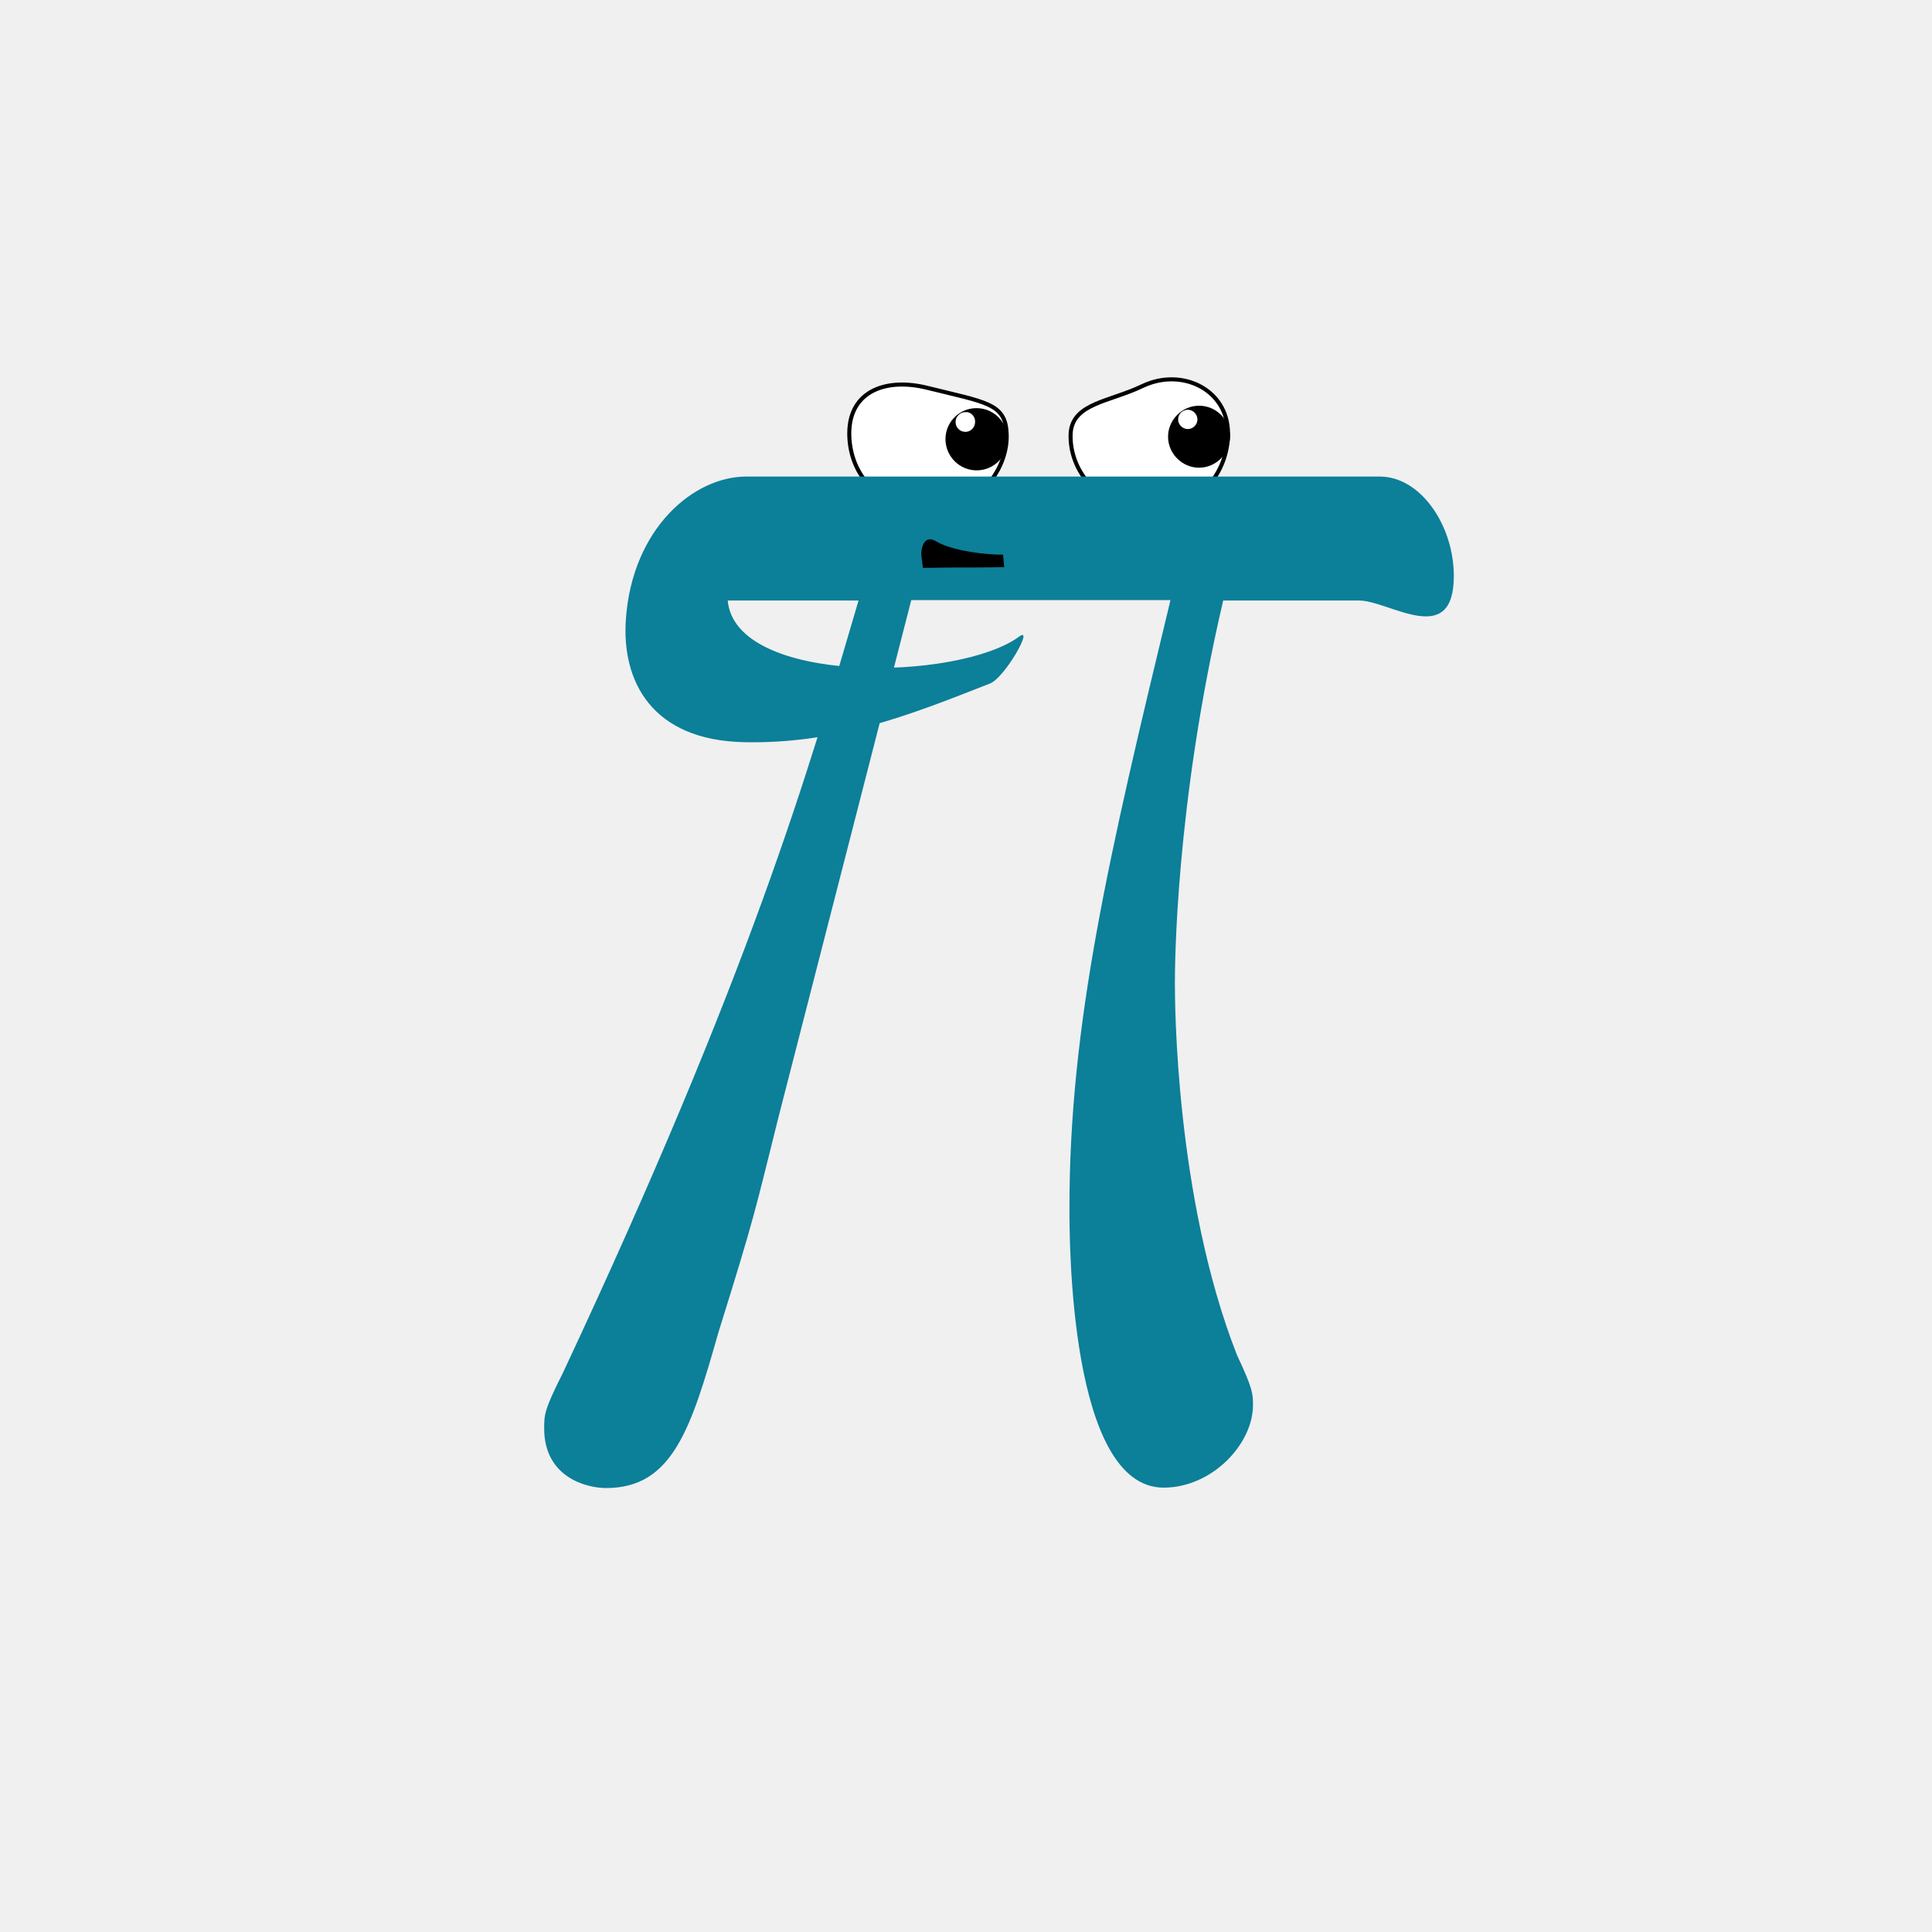
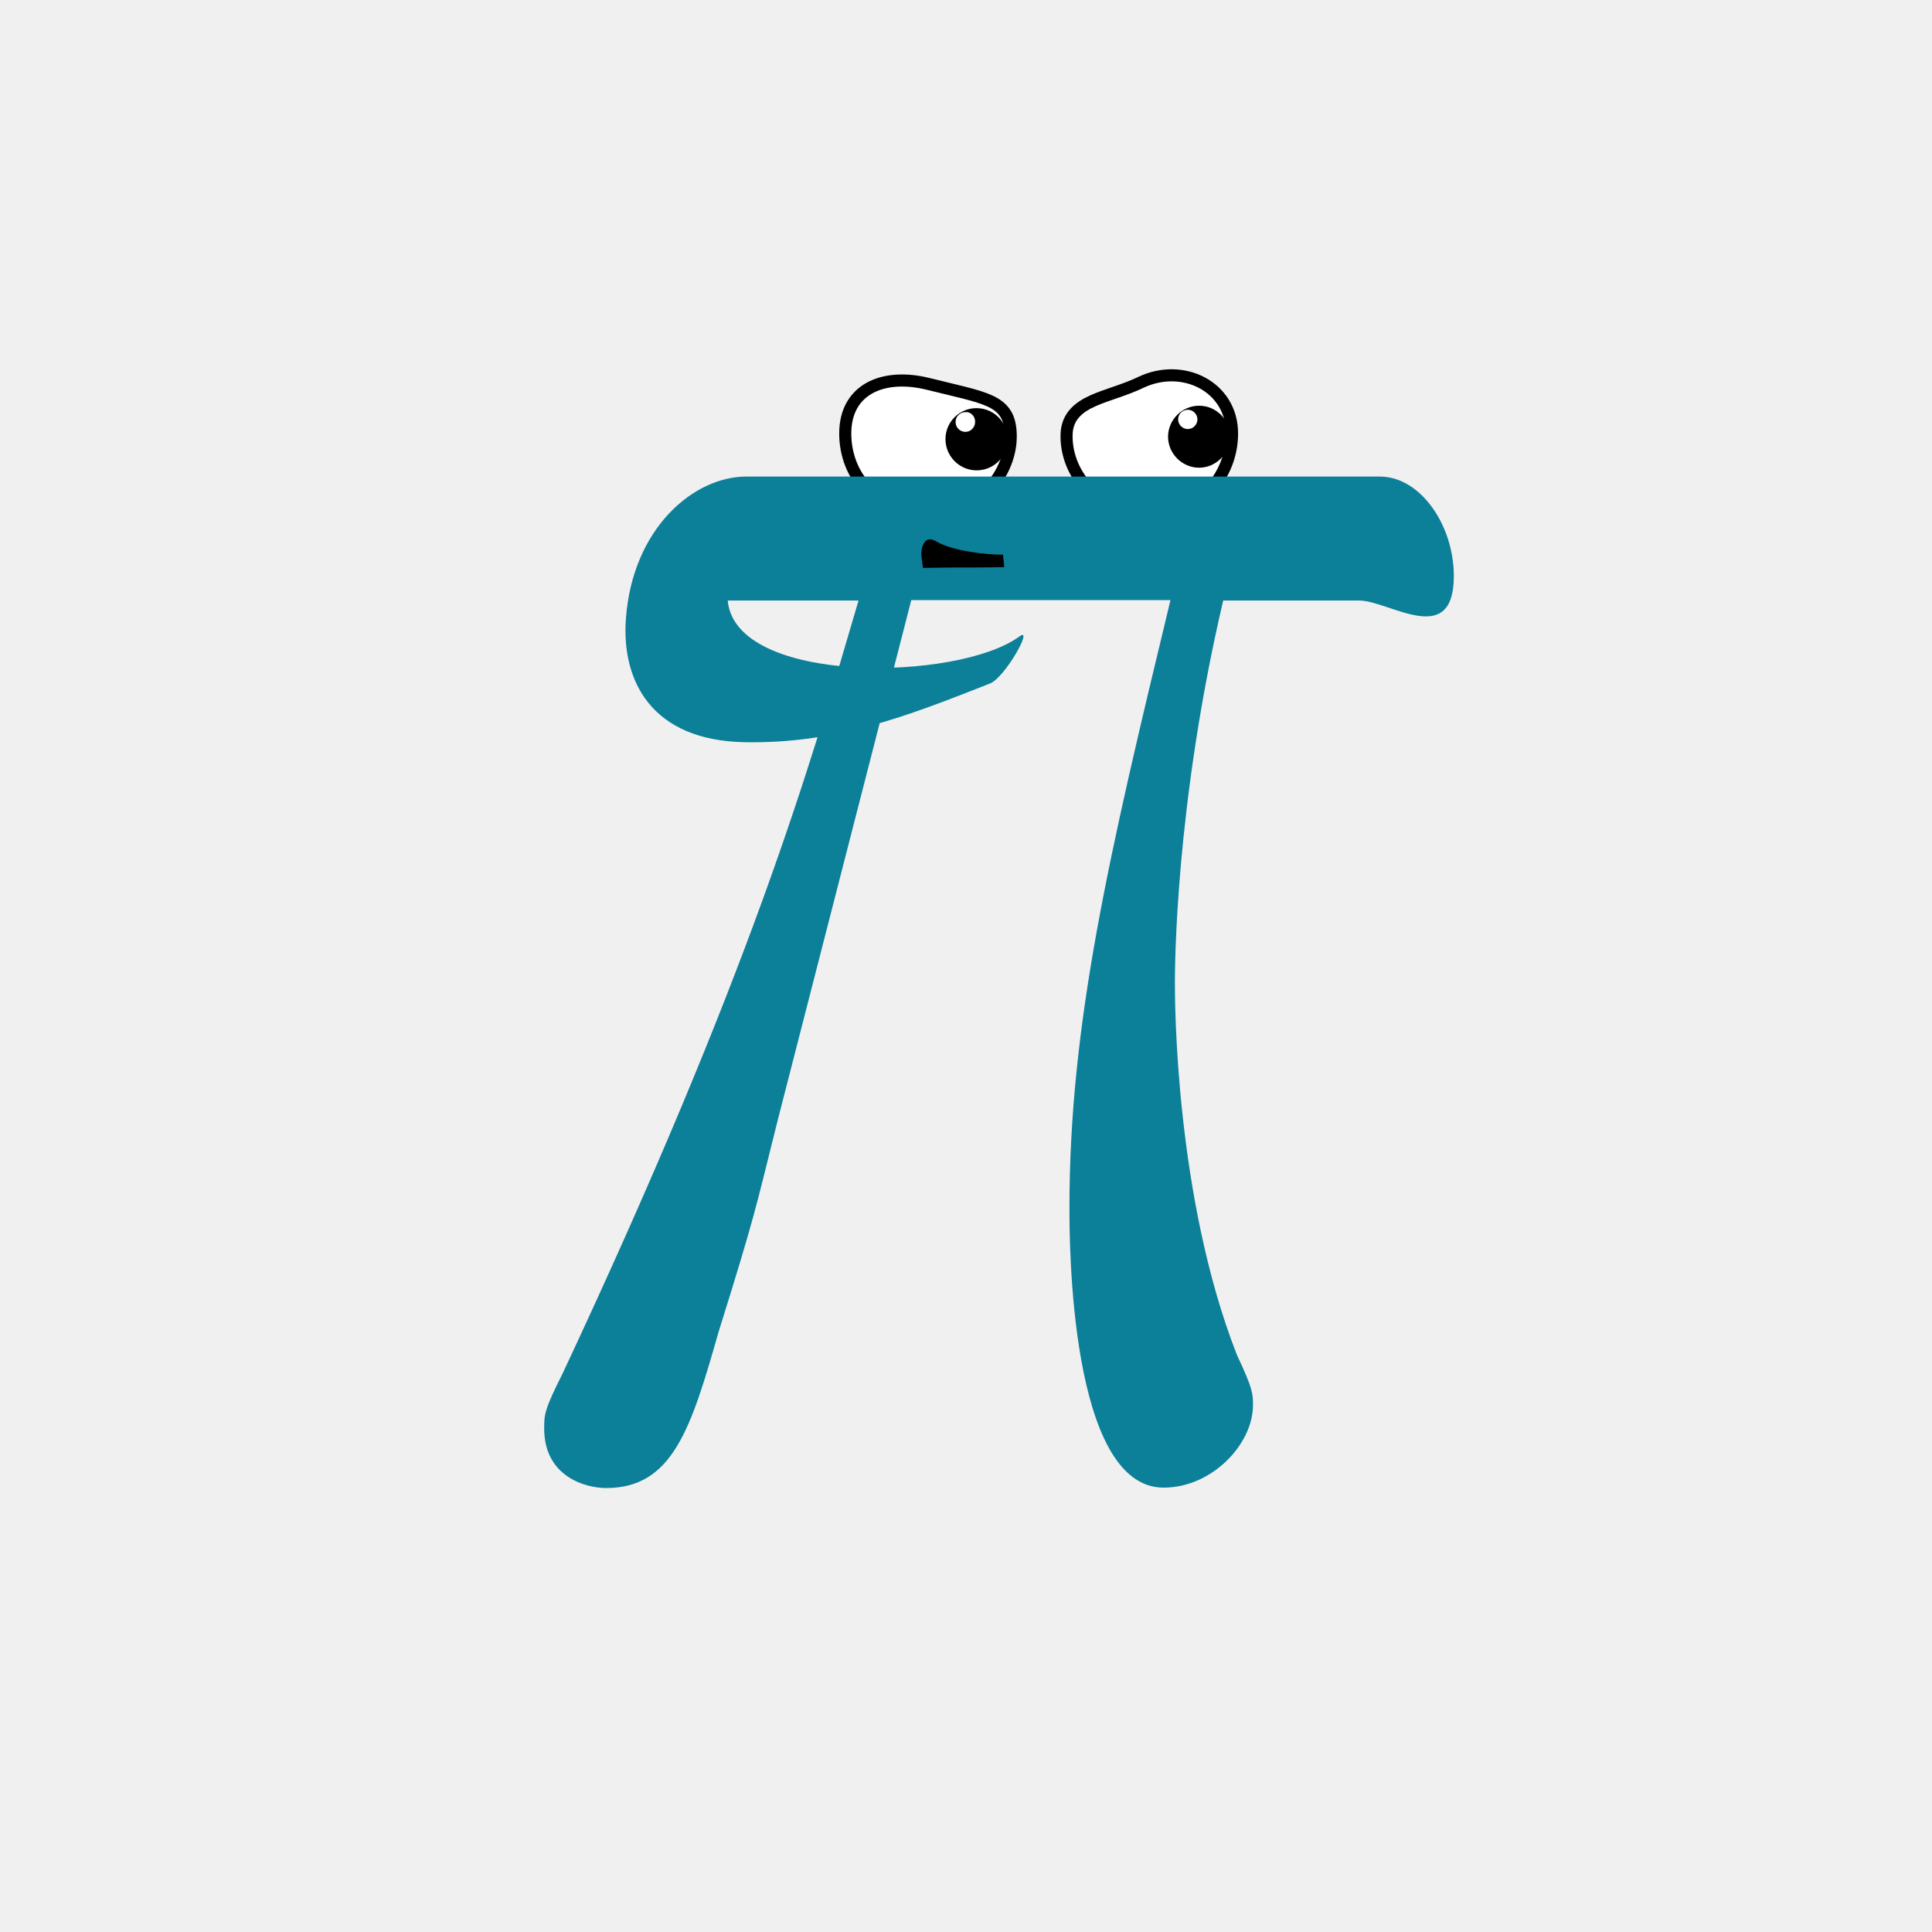
<svg xmlns="http://www.w3.org/2000/svg" width="480" height="480" viewBox="0 0 480 480" fill="none">
-   <path d="M245.905 119.5L246.153 119.497L246.302 119.298C248.653 116.128 250.306 112.018 250.099 107.677C250.022 105.883 249.694 104.46 248.959 103.297C248.221 102.129 247.109 101.278 245.575 100.56C244.048 99.845 242.068 99.245 239.558 98.596C238.097 98.218 236.439 97.819 234.571 97.37C233.23 97.048 231.781 96.7 230.22 96.314L230.219 96.314C225.454 95.148 220.673 95.231 217.055 97.001C213.395 98.792 211 102.275 211 107.7C211 112.103 212.433 116.421 215.117 119.621L215.269 119.802L215.505 119.8L245.905 119.5Z" fill="white" stroke="black" />
-   <path d="M300.905 119.5L301.154 119.497L301.302 119.298C303.665 116.113 305.1 112.009 305.1 107.7C305.1 102.255 302.239 98.141 298.16 95.971C294.091 93.807 288.826 93.583 283.988 95.847L283.988 95.847L283.983 95.85C281.936 96.836 279.84 97.597 277.825 98.298C277.525 98.402 277.227 98.505 276.93 98.608C275.245 99.19 273.626 99.749 272.187 100.379C270.494 101.121 269.001 101.982 267.904 103.142C266.794 104.317 266.108 105.778 266.001 107.672L266.001 107.672L266.001 107.677C265.794 112.112 267.443 116.433 270.117 119.621L270.269 119.802L270.505 119.8L300.905 119.5Z" fill="white" stroke="black" />
+   <path d="M245.915 120.5L246.66 120.493L247.105 119.894C249.56 116.585 251.318 112.253 251.098 107.632C251.017 105.748 250.668 104.131 249.804 102.763C248.931 101.38 247.639 100.422 245.999 99.654C244.382 98.897 242.324 98.278 239.808 97.627C238.342 97.248 236.668 96.846 234.79 96.394C233.45 96.072 232.005 95.725 230.459 95.344L230.457 95.343C225.561 94.145 220.519 94.193 216.616 96.103C212.584 98.075 210 101.926 210 107.7C210 112.31 211.498 116.863 214.351 120.264L214.806 120.807L215.515 120.8L245.915 120.5Z" fill="white" stroke="black" stroke-width="3" />
+   <path d="M300.915 120.5L301.661 120.492L302.105 119.894C304.593 116.54 306.1 112.227 306.1 107.7C306.1 101.865 303.017 97.422 298.63 95.088C294.273 92.771 288.676 92.549 283.564 94.941L283.557 94.945L283.549 94.949C281.557 95.909 279.507 96.654 277.497 97.353C277.202 97.456 276.906 97.558 276.612 97.66C274.929 98.241 273.265 98.815 271.786 99.463C270.045 100.226 268.41 101.152 267.177 102.455C265.906 103.8 265.123 105.485 265.003 107.616L265.002 107.623L265.002 107.63C264.783 112.338 266.53 116.9 269.351 120.264L269.806 120.807L270.515 120.8L300.915 120.5Z" fill="white" stroke="black" stroke-width="3" />
  <path d="M239.7 102.4C238.2 102.5 237.1 103.9 237.5 105.5C237.7 106.3 238.4 107 239.2 107.2C241 107.7 242.6 106.1 242.2 104.2C242 103.3 241.3 102.6 240.4 102.4C240.2 102.4 240 102.4 239.7 102.4L242.6 101.4C247.4 101.4 251.1 105.7 250.2 110.7C249.6 113.7 247.2 116.1 244.2 116.7C239.3 117.7 234.9 113.9 234.9 109.1C234.9 104.8 238.4 101.4 242.6 101.4" fill="black" />
-   <path d="M295 101.8C293.7 101.9 292.7 102.9 292.7 104.2C292.7 105.5 293.8 106.6 295.1 106.6C296.4 106.6 297.5 105.5 297.5 104.2C297.5 102.9 296.4 101.8 295.1 101.8C295.1 101.8 295 101.8 295 101.8L297.9 100.8C302.2 100.8 305.6 104.3 305.6 108.5C305.6 112.7 302.1 116.2 297.9 116.2C293.7 116.2 290.2 112.7 290.2 108.5C290.2 104.3 293.7 100.8 297.9 100.8" fill="black" />
+   <path d="M295 101.8C293.7 101.9 292.7 102.9 292.7 104.2C292.7 105.5 293.8 106.6 295.1 106.6C296.4 106.6 297.5 105.5 297.5 104.2C297.5 102.9 296.4 101.8 295.1 101.8H295L297.9 100.8C302.2 100.8 305.6 104.3 305.6 108.5C305.6 112.7 302.1 116.2 297.9 116.2C293.7 116.2 290.2 112.7 290.2 108.5C290.2 104.3 293.7 100.8 297.9 100.8" fill="black" />
  <path d="M226.4 149.1H290.8C275.4 212.9 265.7 254.5 265.7 300.1C265.7 308.1 265.7 369.6 289.1 369.6C301.1 369.6 311.3 358.8 311.3 349.1C311.3 346.3 311.3 345.1 307.3 336.6C291.9 297.3 291.9 248.3 291.9 244.3C291.9 240.9 291.9 200.4 303.9 149.2H337.7C345.1 149.2 361.2 161.3 361.2 143.1C361.2 130.6 353 118.4 342.8 118.4H185.4C172.3 118.4 157.1 131.3 155.5 153.8C154.4 169.1 161.8 184 185.1 184.4C207.7 184.8 225.2 178 246 169.8C249.7 168.3 256.9 155.5 253.3 158.1C238.2 169.3 182.7 170.3 180.8 149.2H213.3C200.8 191.9 186.5 241.5 139.8 341.2C135.2 350.3 135.2 351.5 135.2 354.9C135.2 366.9 145.5 369.7 150.6 369.7C167.1 369.7 171.7 354.9 178.5 331C187.6 301.9 187.6 300.8 193.3 278L226.4 149.1Z" fill="#0C7F99" />
  <path d="M229.3 141.1C231.3 141.1 233.9 141 235.8 141C238.1 141 246.2 141 249.5 140.9L249.2 137.8C245.5 137.9 236.5 136.9 232.6 134.5C229.3 132.5 228.8 136.9 228.9 137.9" fill="black" />
</svg>
